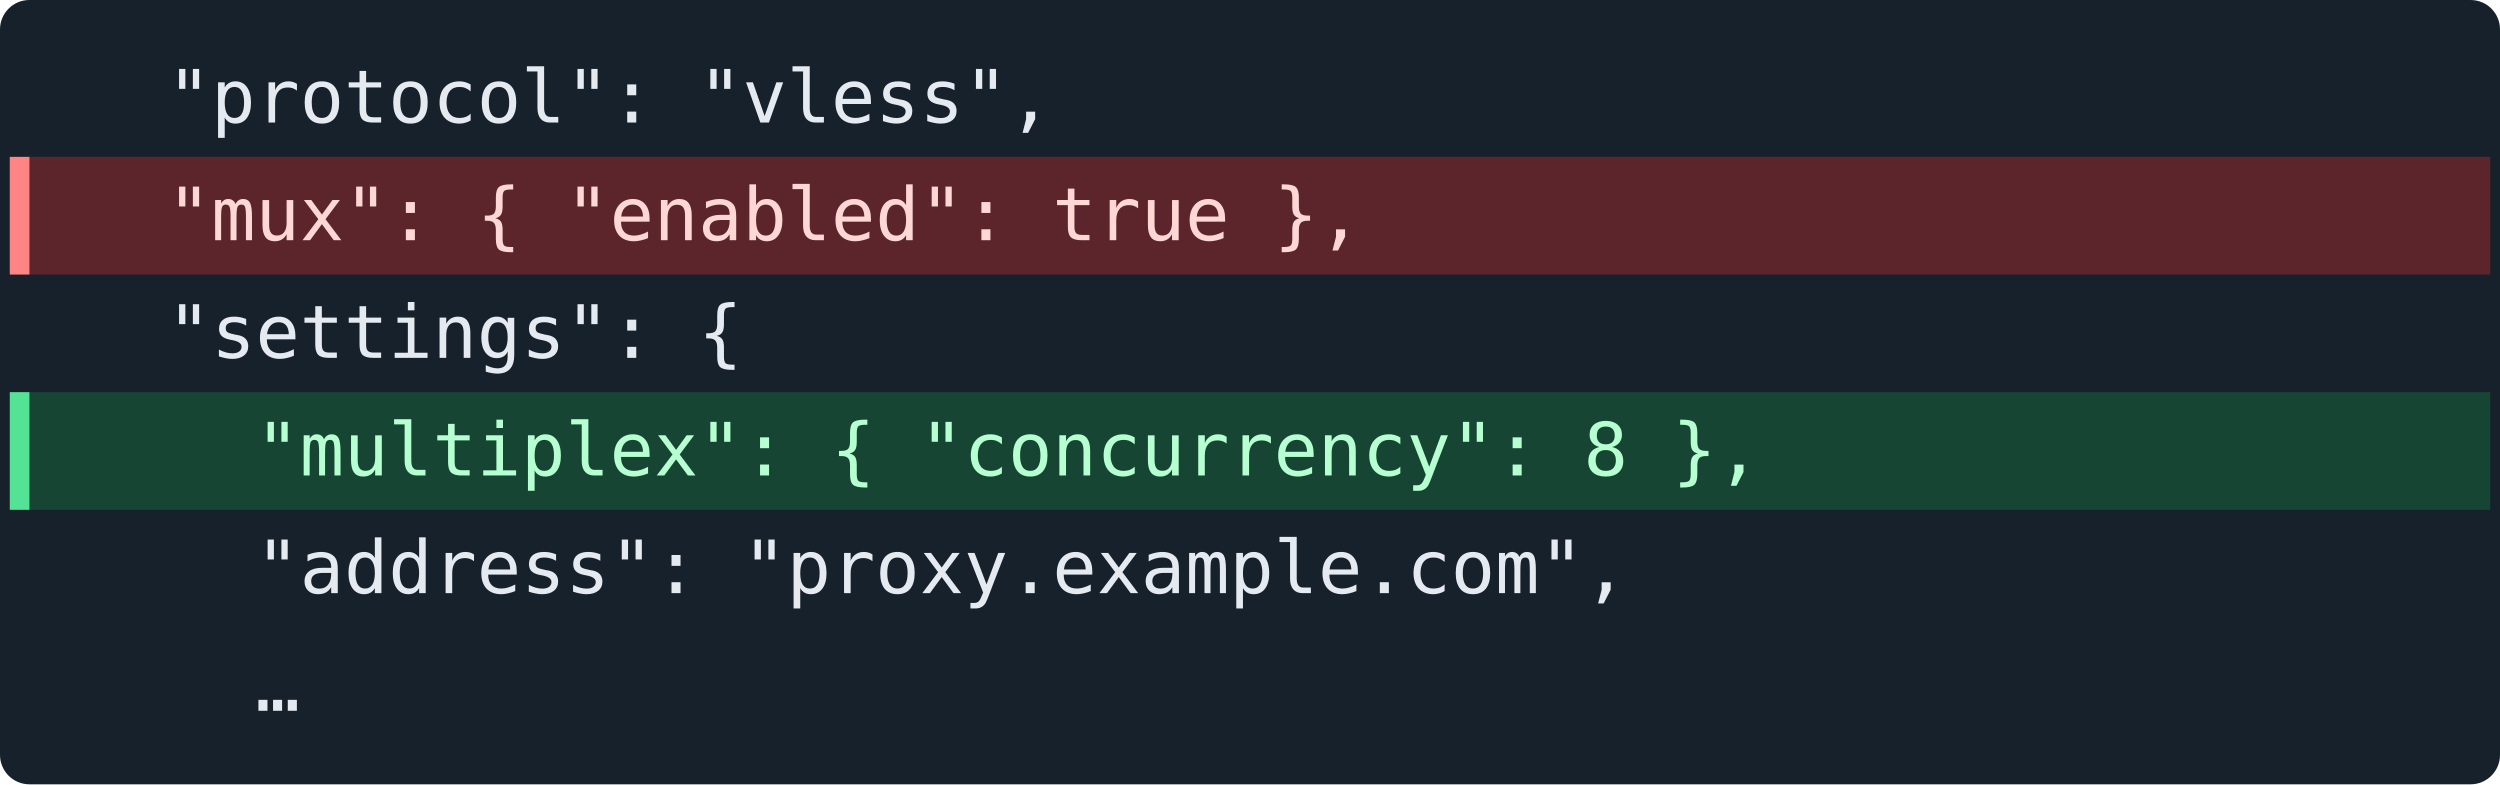
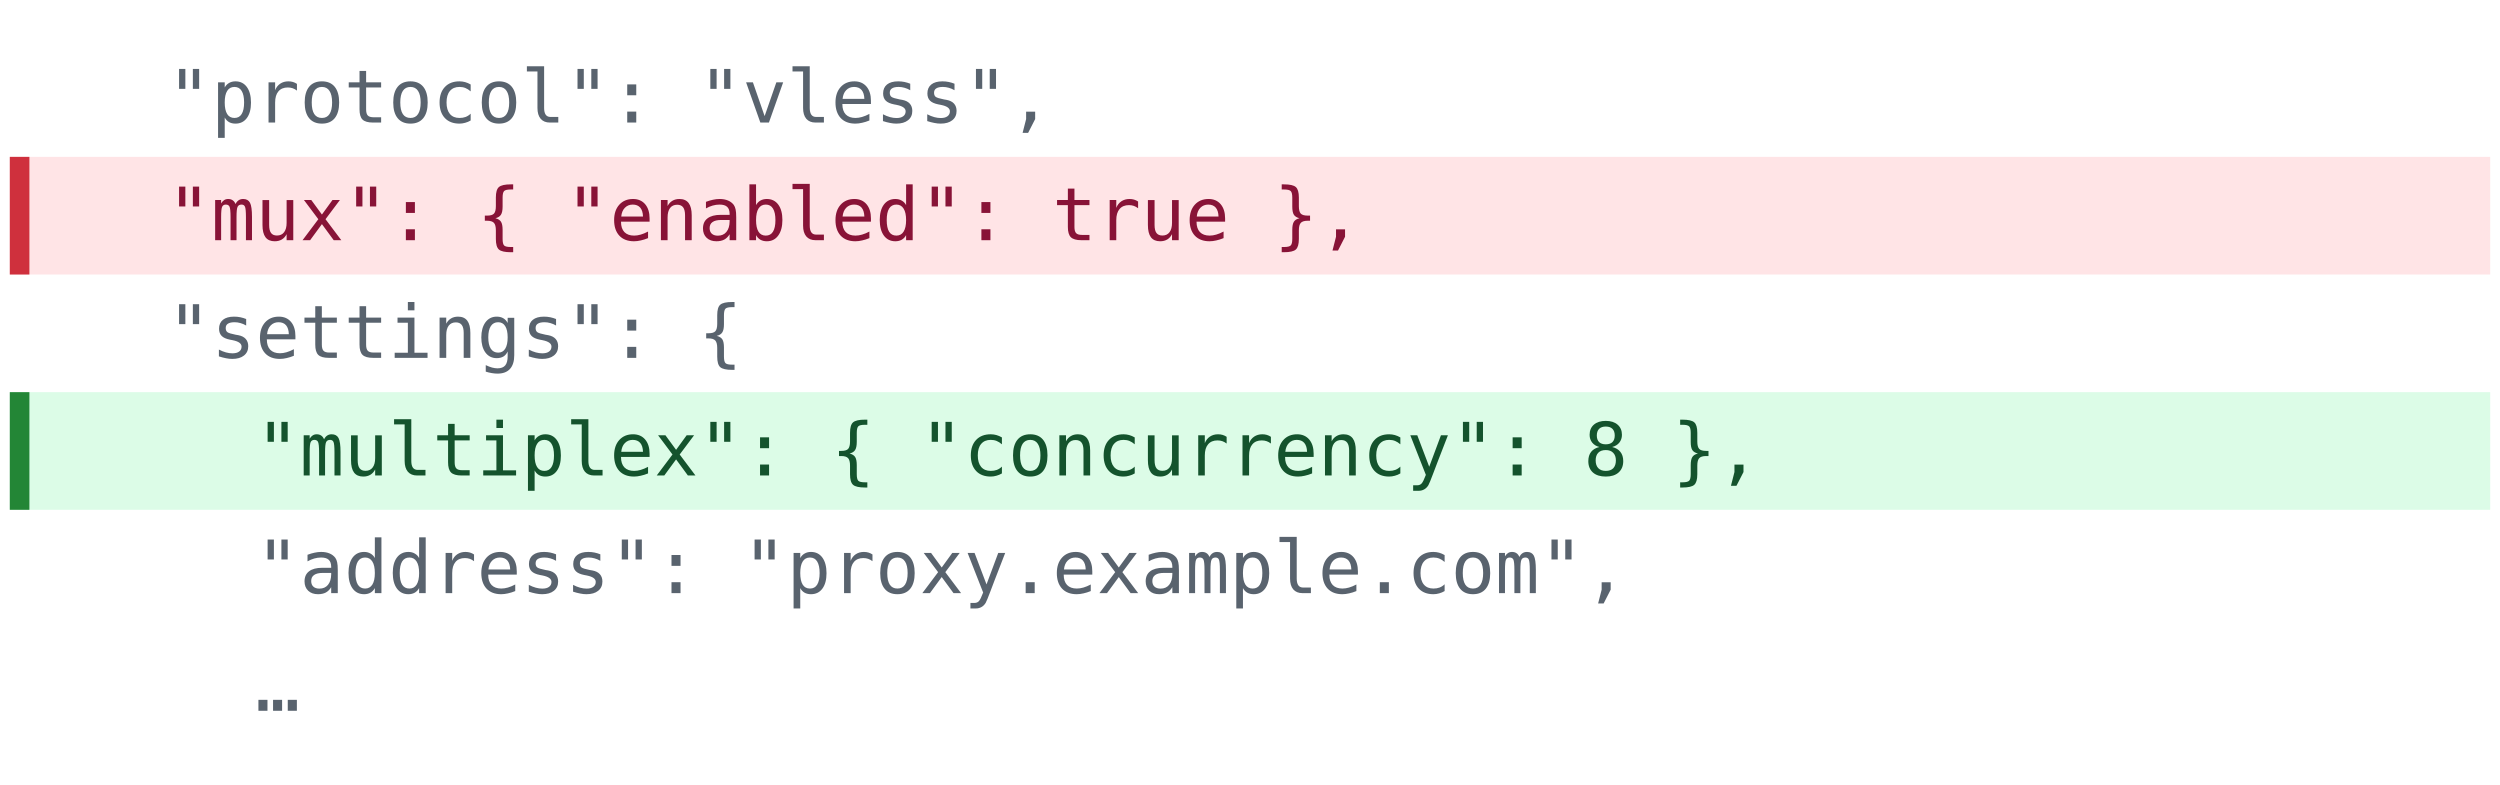
<svg xmlns="http://www.w3.org/2000/svg" width="510" height="160" viewBox="0 0 510 160" role="img">
-   <rect width="510" height="160" rx="6" fill="#17212b" />
-   <text x="16" y="25" font-family="monospace" font-size="15" xml:space="preserve" fill="#e4eaf0">  "protocol": "vless",</text>
-   <rect x="2" y="32" width="506" height="24" fill="#5b252b" />
-   <rect x="2" y="32" width="4" height="24" fill="#ff8585" />
-   <text x="16" y="49" font-family="monospace" font-size="15" xml:space="preserve" fill="#ffd8d5">  "mux": { "enabled": true },</text>
-   <text x="16" y="73" font-family="monospace" font-size="15" xml:space="preserve" fill="#e4eaf0">  "settings": {</text>
-   <rect x="2" y="80" width="506" height="24" fill="#164633" />
-   <rect x="2" y="80" width="4" height="24" fill="#54e394" />
-   <text x="16" y="97" font-family="monospace" font-size="15" xml:space="preserve" fill="#b6ffd0">    "multiplex": { "concurrency": 8 },</text>
-   <text x="16" y="121" font-family="monospace" font-size="15" xml:space="preserve" fill="#e4eaf0">    "address": "proxy.example.com",</text>
-   <text x="16" y="145" font-family="monospace" font-size="15" xml:space="preserve" fill="#e4eaf0">    …</text>
+   <style>
+     .context { fill: #59636e; }
+     @media (prefers-color-scheme: dark) { .context { fill: #aeb8c4; } }
+   </style>
+   <text x="16" y="25" font-family="monospace" font-size="15" xml:space="preserve" class="context">  "protocol": "vless",</text>
+   <rect x="2" y="32" width="506" height="24" fill="#ffe4e6" />
+   <rect x="2" y="32" width="4" height="24" fill="#cf303d" />
+   <text x="16" y="49" font-family="monospace" font-size="15" xml:space="preserve" fill="#881337">  "mux": { "enabled": true },</text>
+   <text x="16" y="73" font-family="monospace" font-size="15" xml:space="preserve" class="context">  "settings": {</text>
+   <rect x="2" y="80" width="506" height="24" fill="#dcfce7" />
+   <rect x="2" y="80" width="4" height="24" fill="#238636" />
+   <text x="16" y="97" font-family="monospace" font-size="15" xml:space="preserve" fill="#14532d">    "multiplex": { "concurrency": 8 },</text>
+   <text x="16" y="121" font-family="monospace" font-size="15" xml:space="preserve" class="context">    "address": "proxy.example.com",</text>
+   <text x="16" y="145" font-family="monospace" font-size="15" xml:space="preserve" class="context">    …</text>
</svg>
